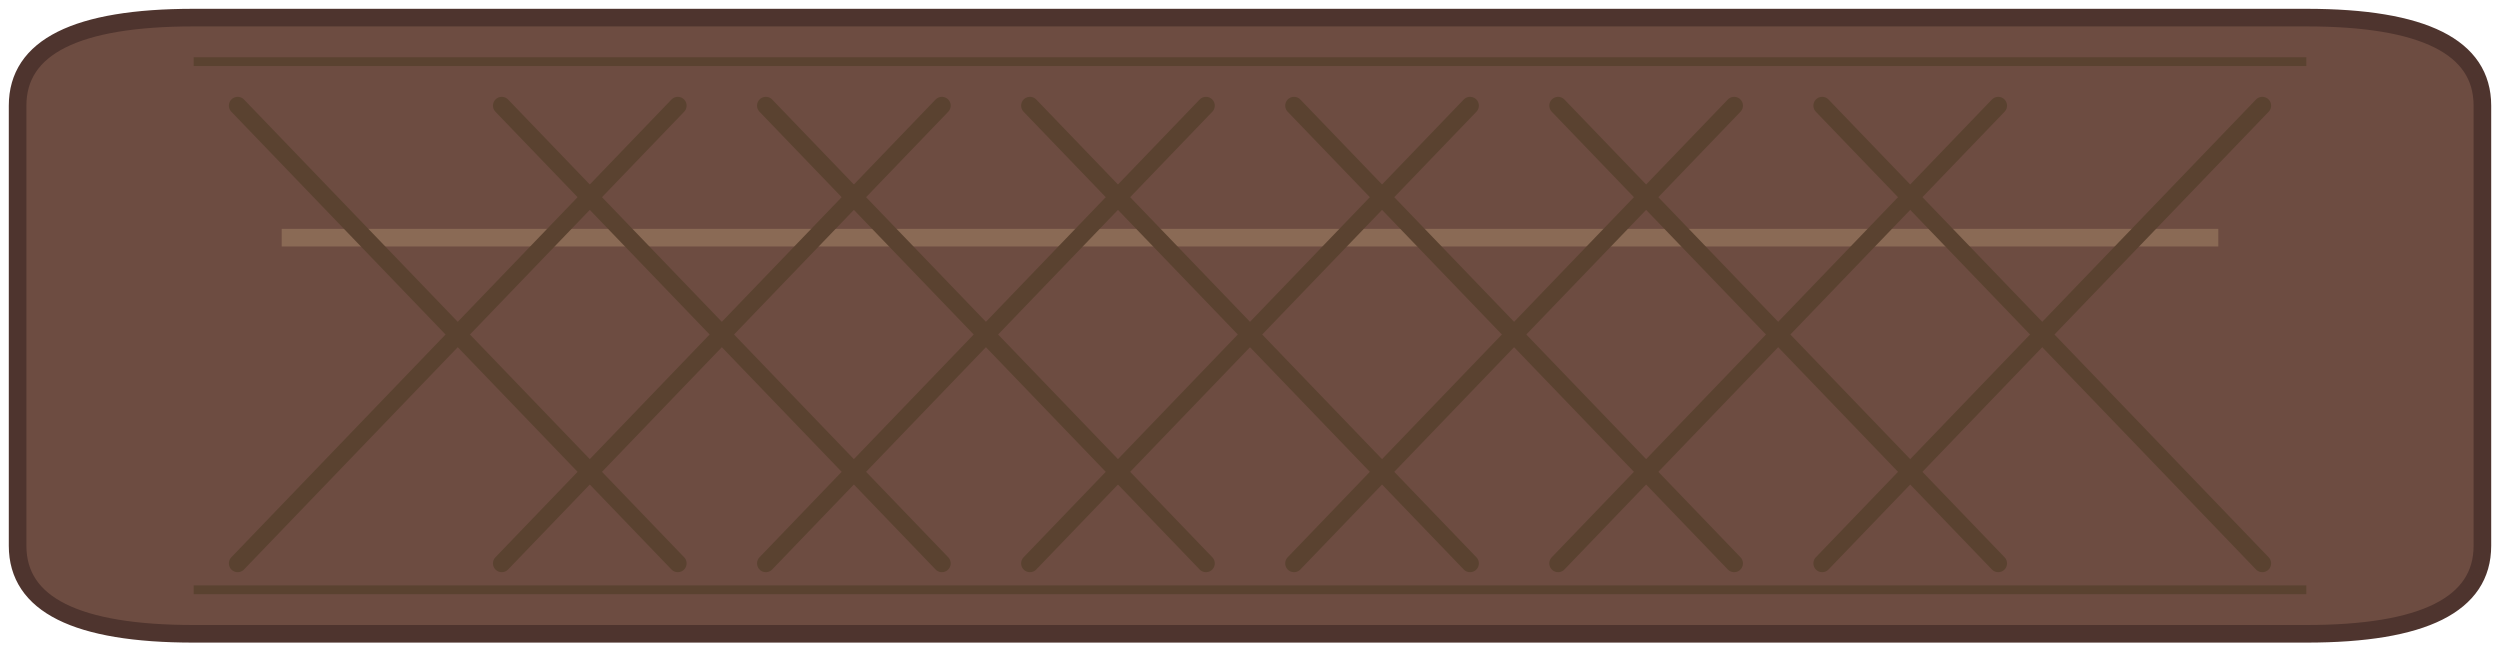
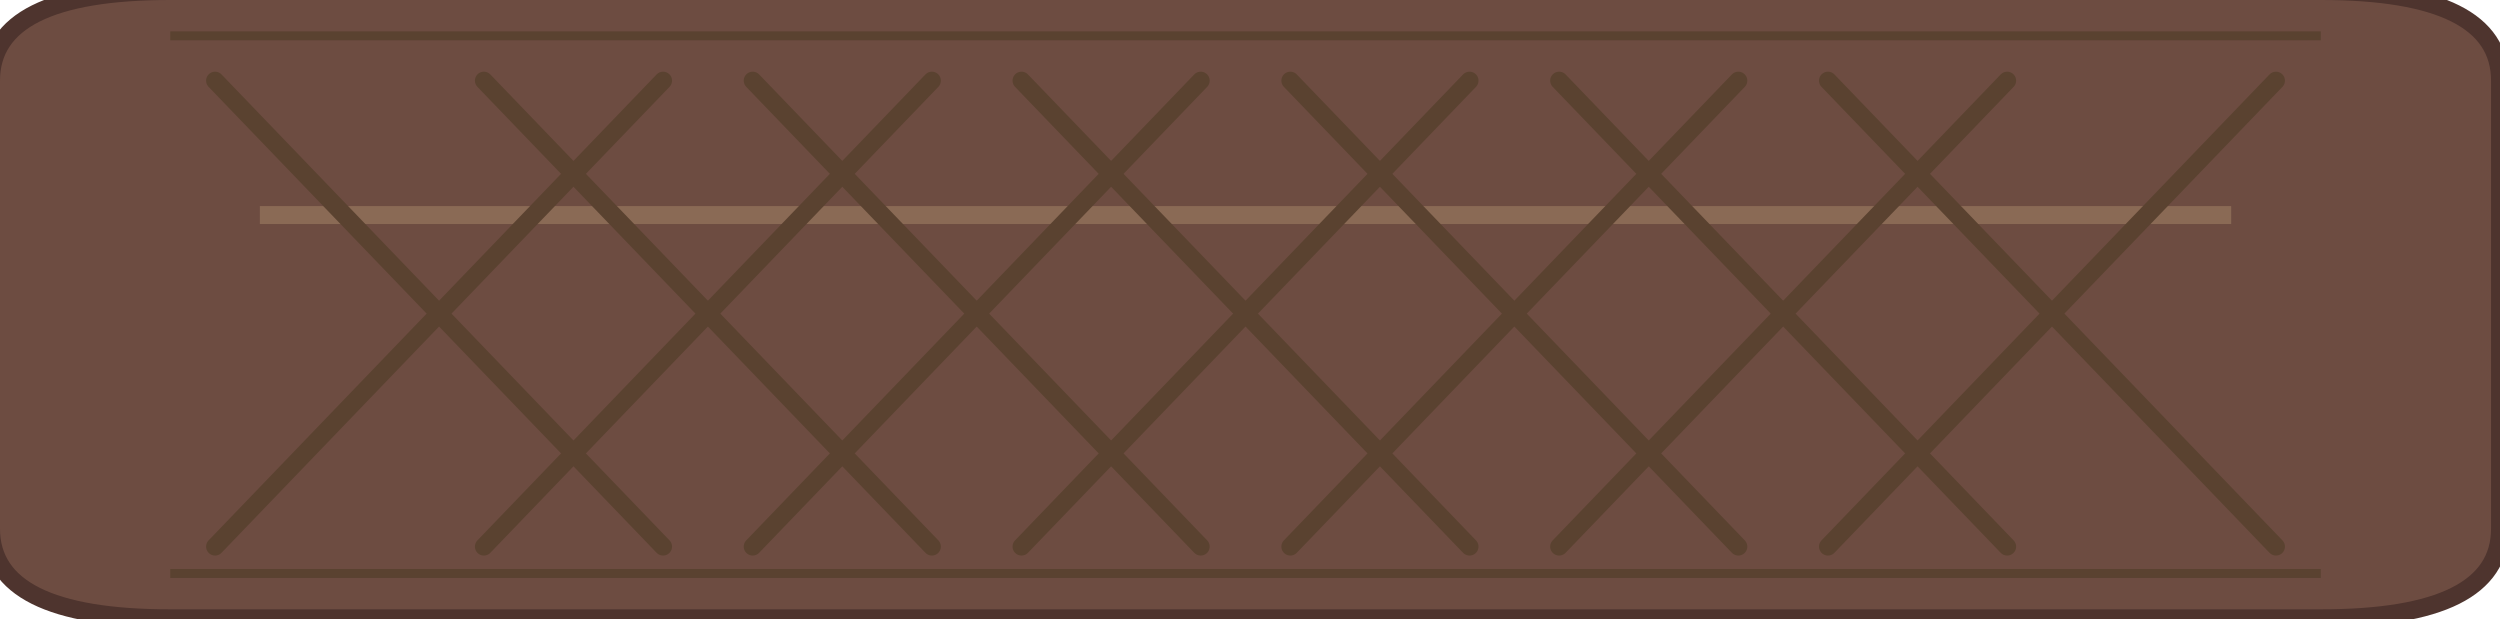
- <svg xmlns="http://www.w3.org/2000/svg" viewBox="58 68 284 74" preserveAspectRatio="none">
+ <svg xmlns="http://www.w3.org/2000/svg" viewBox="61 71 279 69" preserveAspectRatio="none">
  <path d="M60 80            Q60 70 80 70            L320 70            Q340 70 340 80            L340 130            Q340 140 320 140            L80 140            Q60 140 60 130            Z" fill="#6D4C41" stroke="#4E342E" stroke-width="2" />
  <path d="M90 95 L310 95" fill="none" stroke="#8A6A55" stroke-width="2" />
  <g stroke="#5A4230" stroke-width="2" stroke-linecap="round">
    <line x1="85" y1="80" x2="135" y2="132" />
    <line x1="115" y1="80" x2="165" y2="132" />
    <line x1="145" y1="80" x2="195" y2="132" />
    <line x1="175" y1="80" x2="225" y2="132" />
    <line x1="205" y1="80" x2="255" y2="132" />
    <line x1="235" y1="80" x2="285" y2="132" />
    <line x1="265" y1="80" x2="315" y2="132" />
    <line x1="315" y1="80" x2="265" y2="132" />
    <line x1="285" y1="80" x2="235" y2="132" />
    <line x1="255" y1="80" x2="205" y2="132" />
    <line x1="225" y1="80" x2="175" y2="132" />
    <line x1="195" y1="80" x2="145" y2="132" />
    <line x1="165" y1="80" x2="115" y2="132" />
    <line x1="135" y1="80" x2="85" y2="132" />
  </g>
  <path d="M80 75 L320 75" fill="none" stroke="#5A4230" stroke-width="1" />
  <path d="M80 135 L320 135" fill="none" stroke="#5A4230" stroke-width="1" />
</svg>
